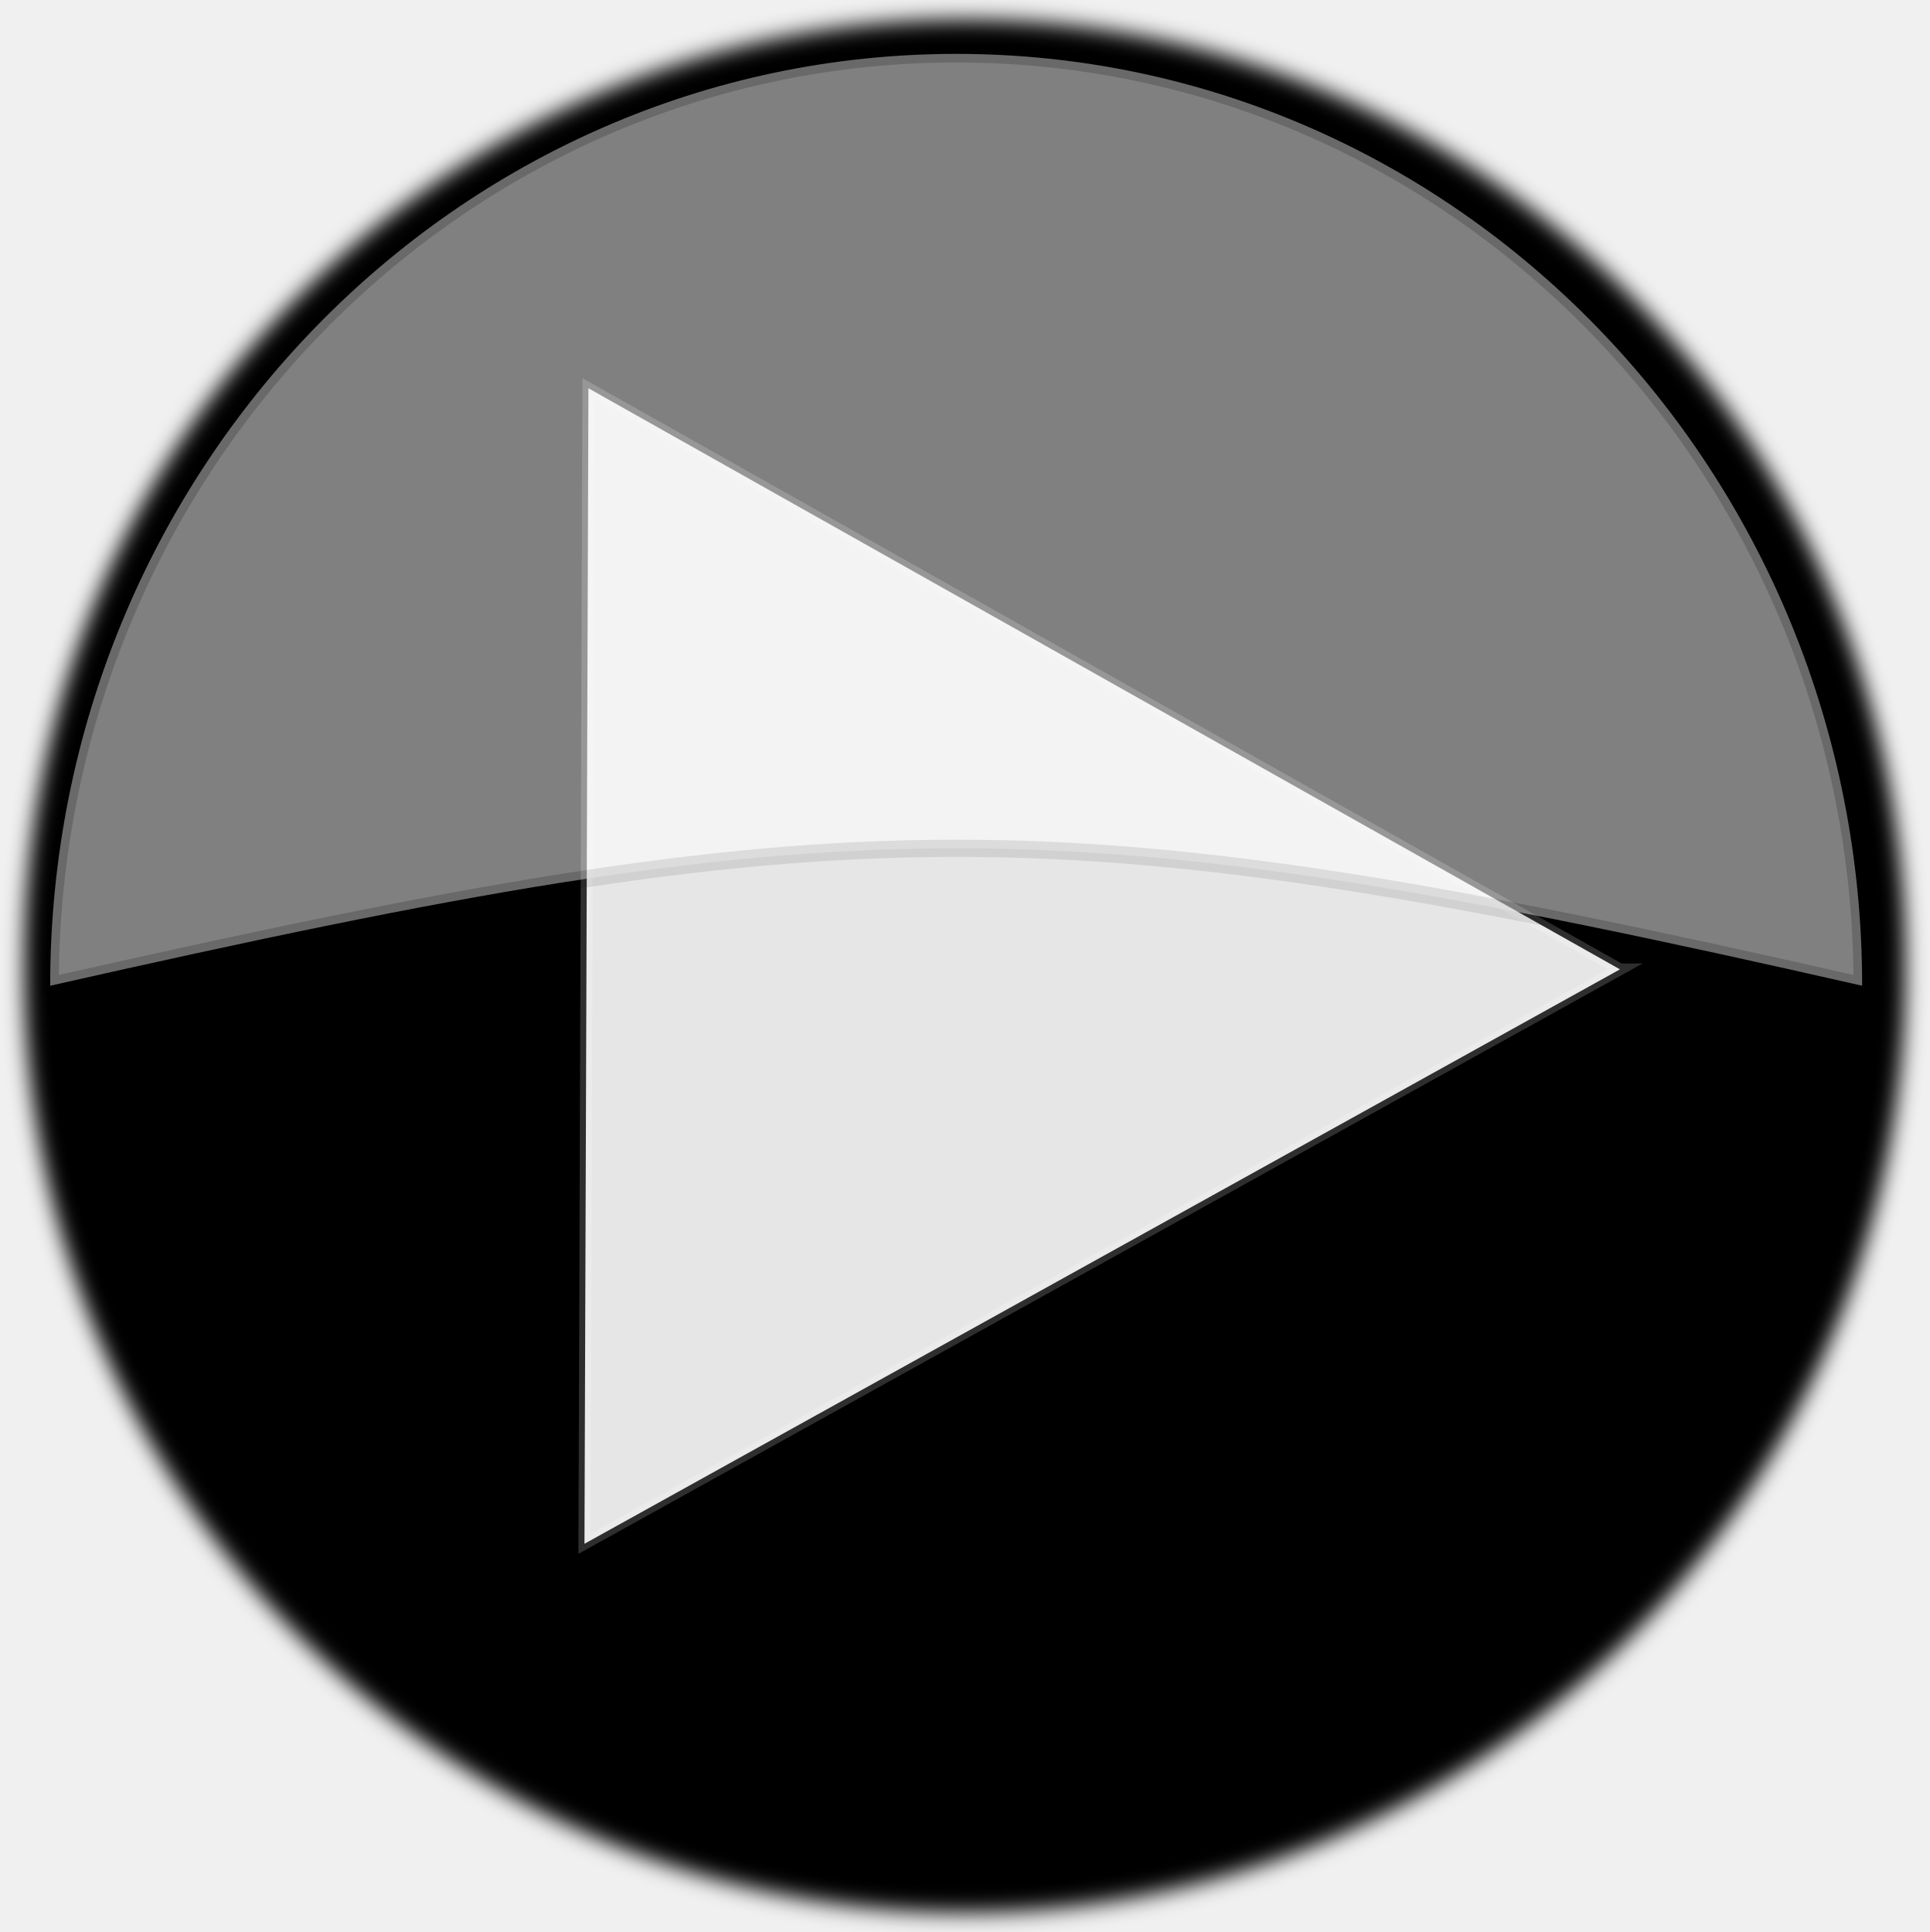
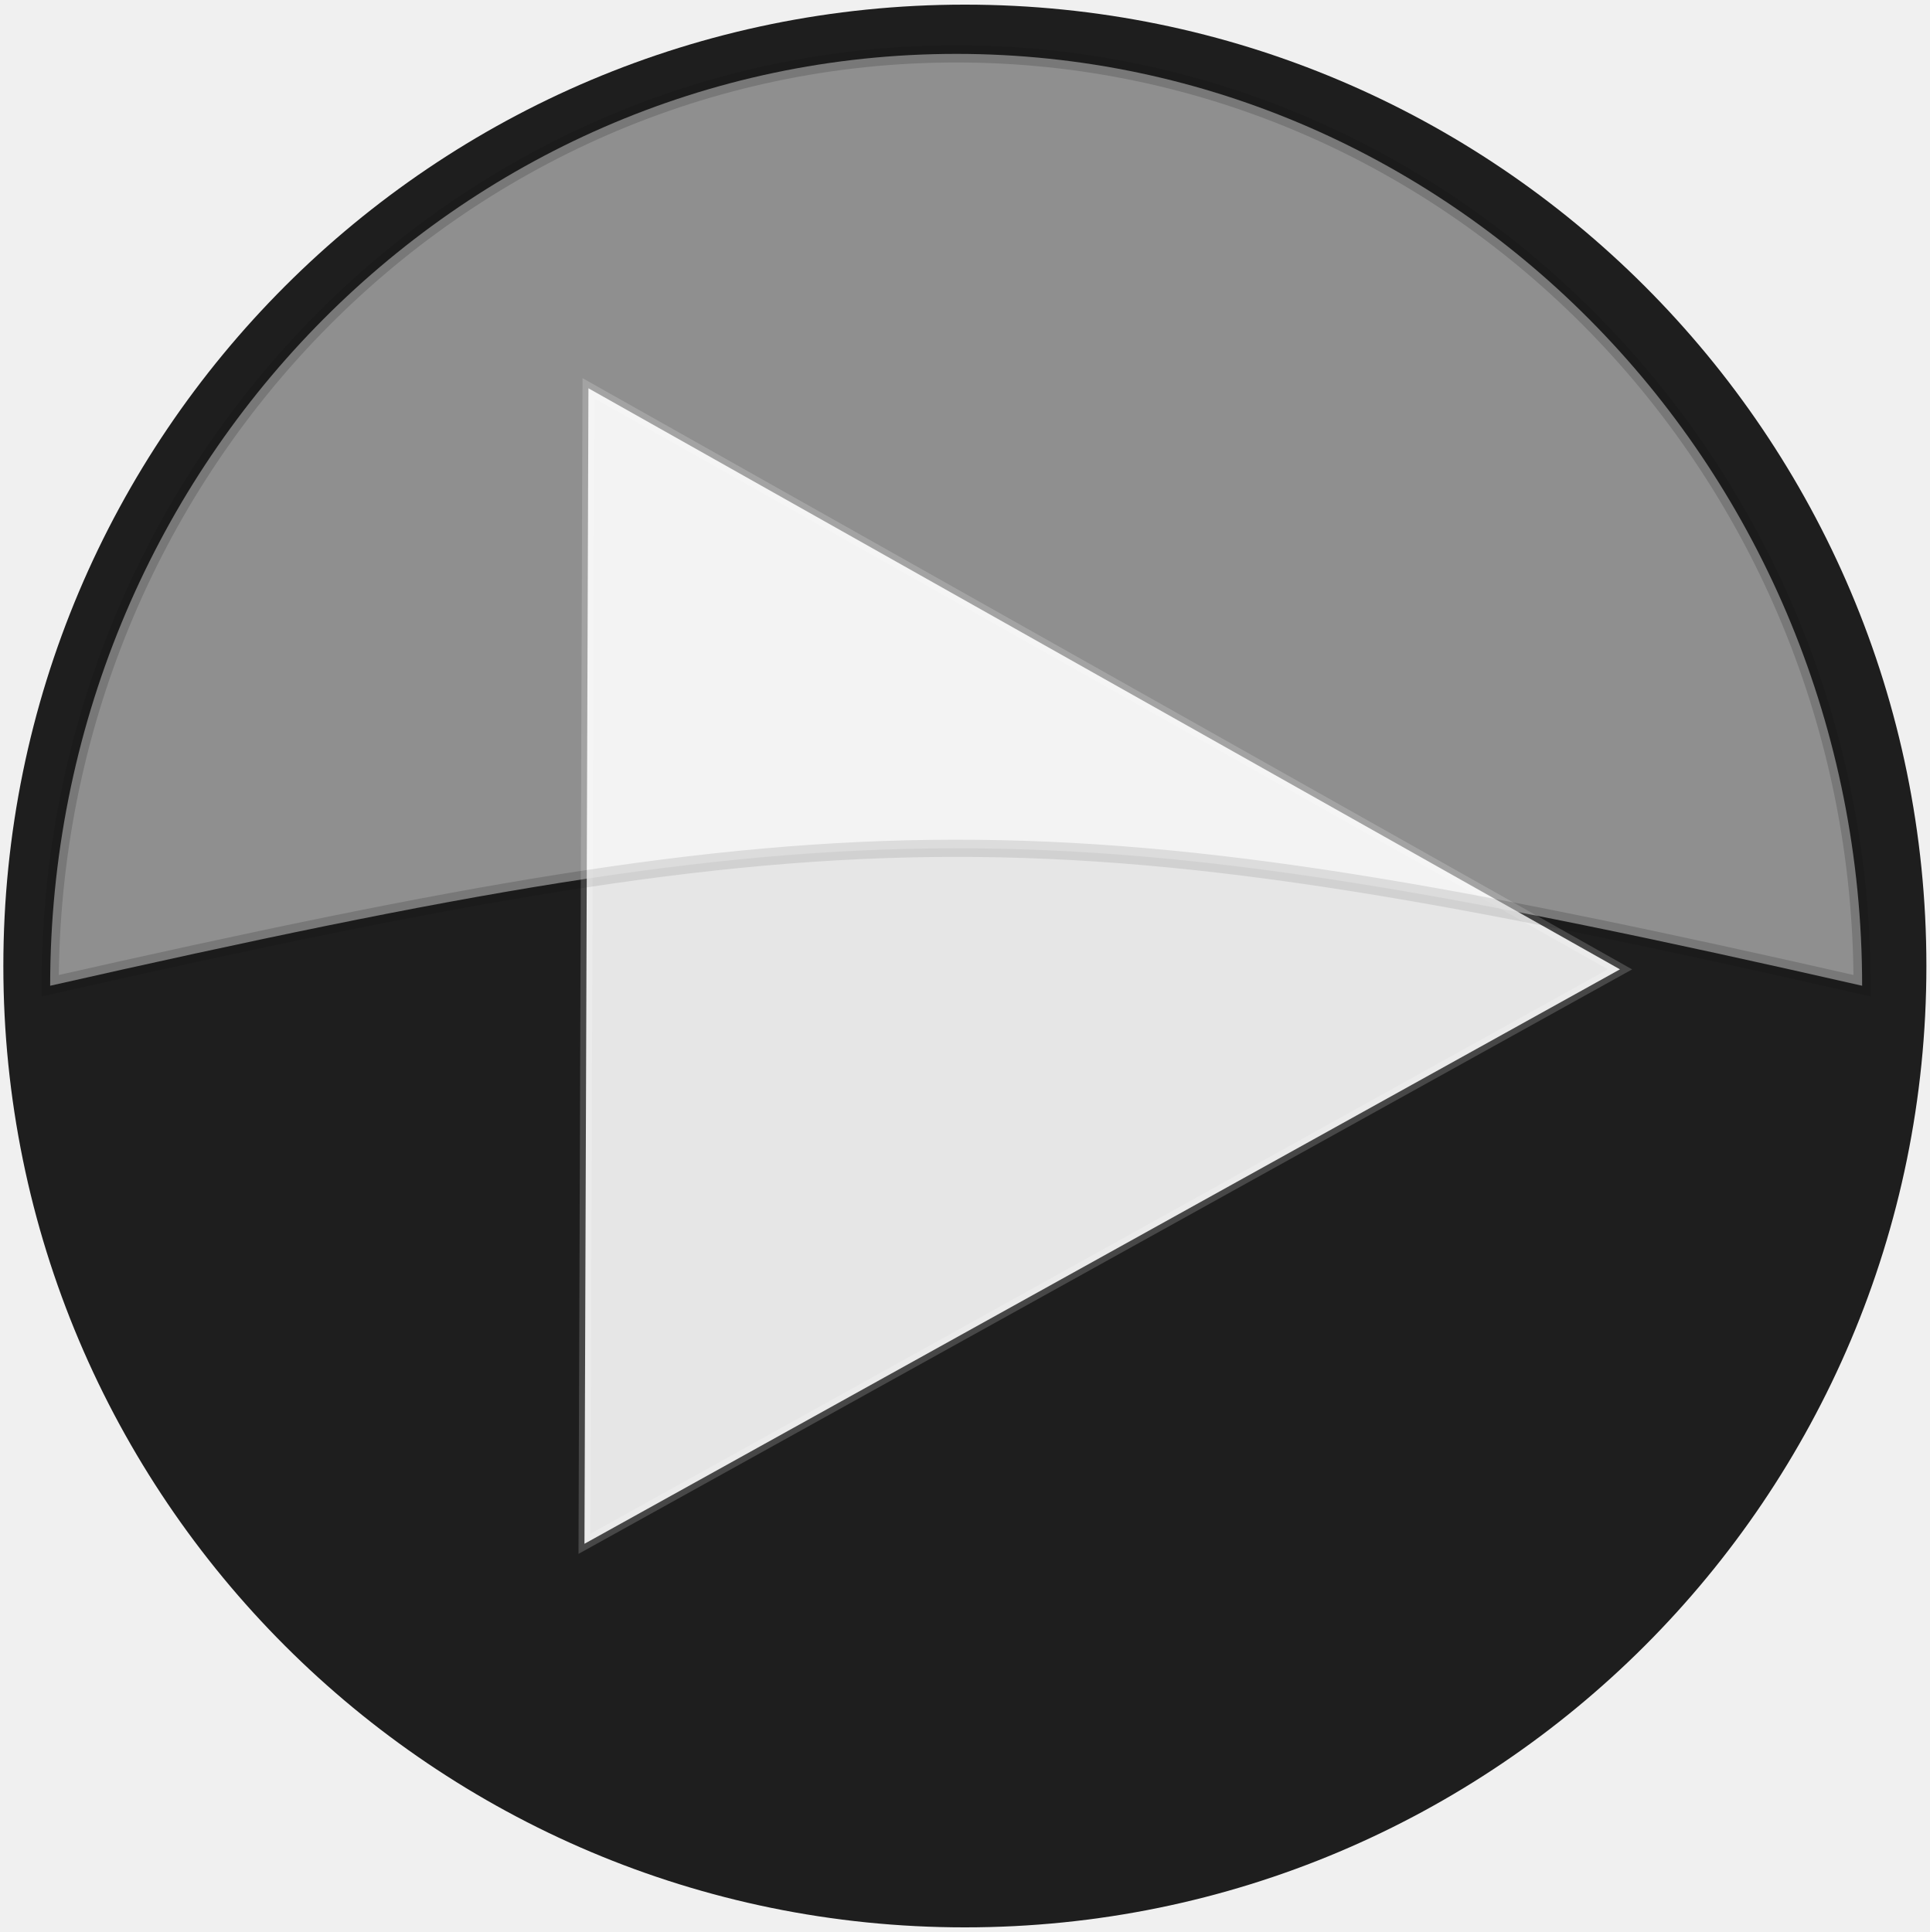
<svg xmlns="http://www.w3.org/2000/svg" id="svg3144" height="112.54" width="112.39" version="1.1">
  <defs id="defs3146">
-     <filter id="filter3316-3" color-interpolation-filters="sRGB">
-       <feGaussianBlur id="feGaussianBlur7-7" stdDeviation=".587" />
+     <filter id="filter3316-3" color-interpolation-filters="sRGB" x="-0.001" width="1.002" y="-0.001" height="1.002">
+       <feGaussianBlur id="feGaussianBlur7-7" stdDeviation="0.01" />
    </filter>
  </defs>
-   <g id="layer1" transform="translate(-360.9494,-464.662)">
-     <g id="g29" fill-rule="evenodd" transform="translate(12.14286,246.5708)">
-       <path id="path31" d="m211.43,266.65a54.286,51.429,0,1,1,-108.57,0,54.286,51.429,0,1,1,108.57,0z" transform="matrix(0.99975,0,0,1.05529,247.8964,-7.028)" filter="url(#filter3316-3)" stroke="#000" />
-       <path id="path33" d="m233,452.36-44.049,22.432-44.049,22.432,2.598-49.363,2.598-49.363,41.451,26.932l41.45,26.93z" stroke-opacity="0.183" transform="matrix(0.70219,-0.03352435,0.03461831,0.68,263.8847,-25.23778)" stroke="#FFF" fill="#e6e6e6" />
-       <path id="path35" opacity="0.5" d="m404.51,221.23c-29.13,0-52.781,24.323-52.781,54.281,46.899-10.605,58.321-10.745,105.53,0,0-29.958-23.62-54.281-52.75-54.281z" stroke-opacity="0.183" stroke="#000" fill="#FFF" />
-     </g>
-   </g>
+   <circle r="56" cy="56.27" cx="56.195" id="path899" style="fill:#1e1e1e;stroke-width:1.027;stroke-linecap:round;stroke-linejoin:round" />
+   <path style="fill-rule:evenodd;stroke-width:0.692" id="path33" d="M 94.348,56.465 64.194,73.195 34.04,89.926 34.155,56.272 34.271,22.618 64.31,39.542 94.348,56.465 Z" stroke-opacity="0.183" stroke="#FFF" fill="#e6e6e6" />
+   <path style="fill-rule:evenodd" id="path35" opacity="0.5" d="m 55.703,3.139 c -29.13,1e-5 -52.781,24.323 -52.781,54.281 46.899,-10.605 58.321,-10.745 105.53,0 1e-5,-29.958 -23.62,-54.281 -52.75,-54.281 z" stroke-opacity="0.183" stroke="#000" fill="#FFF" />
</svg>
